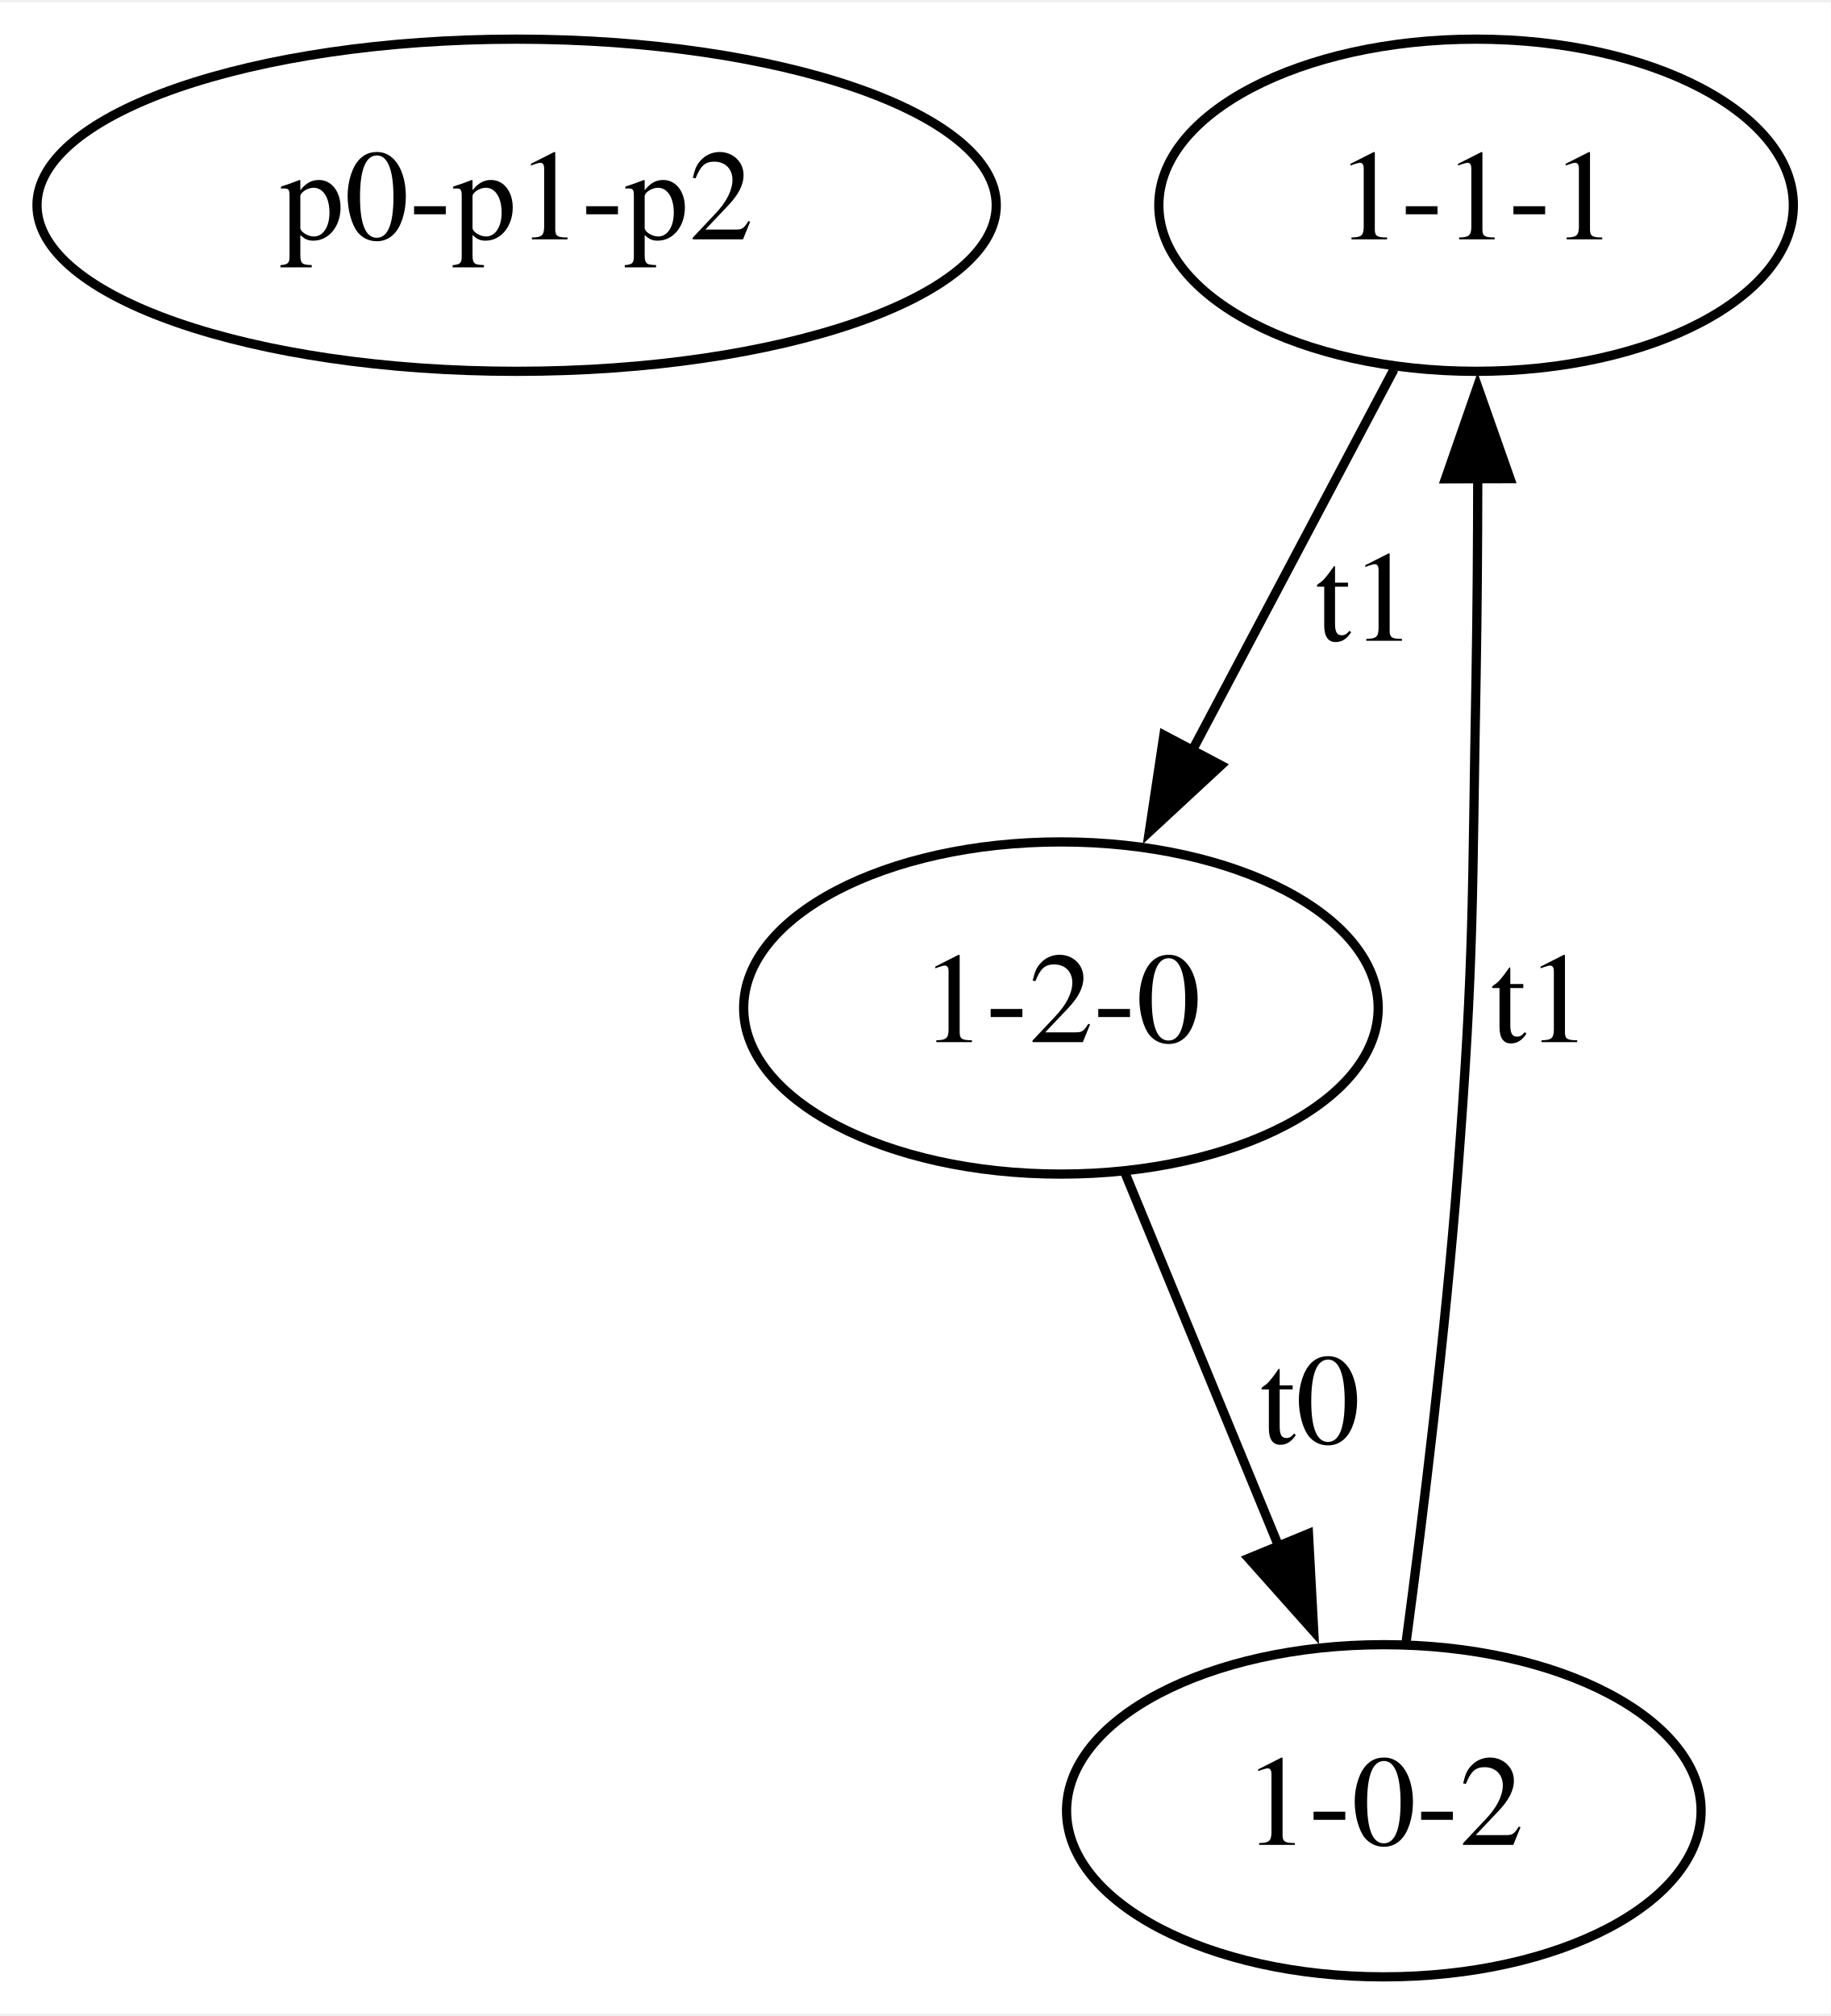
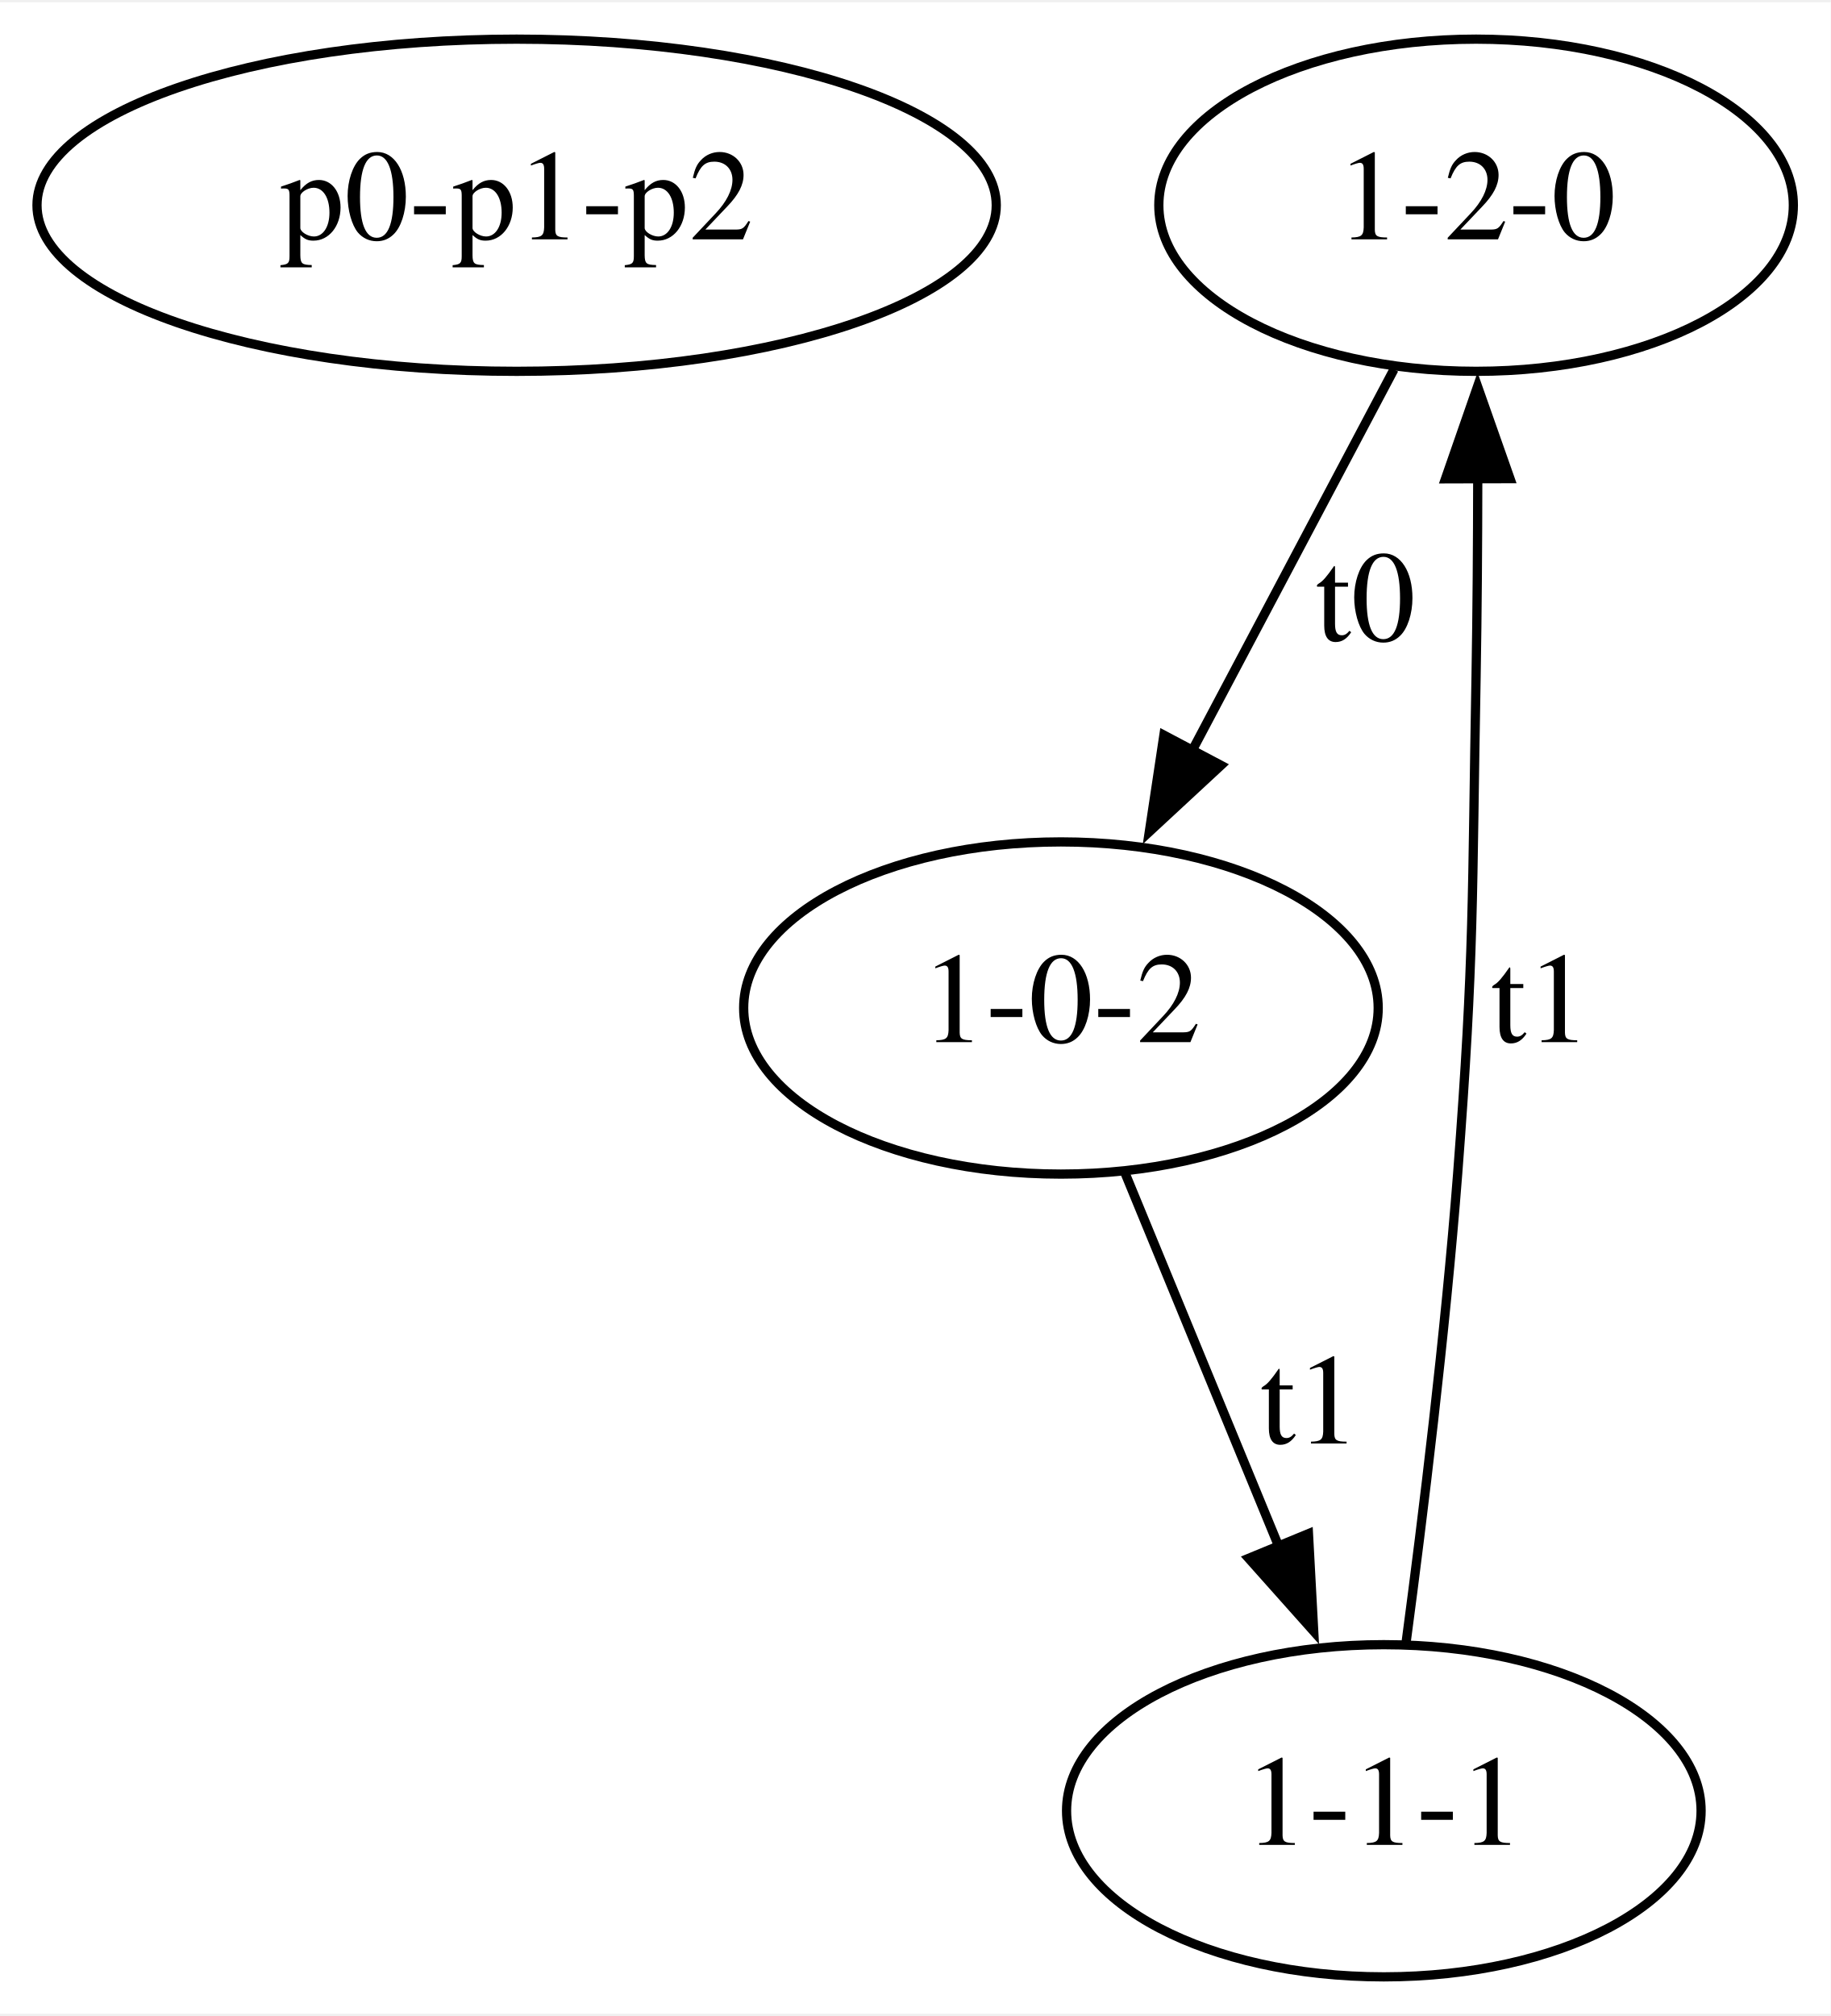
<svg xmlns="http://www.w3.org/2000/svg" width="198pt" height="218pt" viewBox="0.00 0.00 198.44 218.00">
  <g id="graph0" class="graph" transform="scale(1 1) rotate(0) translate(4 214)">
    <polygon fill="white" stroke="none" points="-4,4 -4,-214 194.44,-214 194.44,4 -4,4" />
    <g id="node1" class="node">
      <ellipse fill="none" stroke="black" cx="52" cy="-192" rx="51.99" ry="18" />
      <text text-anchor="middle" x="52" y="-188.3" font-family="Times,serif" font-size="14.00">p0-p1-p2</text>
    </g>
    <g id="node2" class="node">
      <ellipse fill="none" stroke="black" cx="156" cy="-192" rx="34.39" ry="18" />
-       <text text-anchor="middle" x="156" y="-188.3" font-family="Times,serif" font-size="14.00">1-1-1</text>
+       <text text-anchor="middle" x="156" y="-188.3" font-family="Times,serif" font-size="14.00">1-2-0</text>
    </g>
    <g id="node3" class="node">
      <ellipse fill="none" stroke="black" cx="111" cy="-105" rx="34.39" ry="18" />
-       <text text-anchor="middle" x="111" y="-101.3" font-family="Times,serif" font-size="14.00">1-2-0</text>
+       <text text-anchor="middle" x="111" y="-101.3" font-family="Times,serif" font-size="14.00">1-0-2</text>
    </g>
    <g id="edge1" class="edge">
      <path fill="none" stroke="black" d="M147.1,-174.21C140.82,-162.33 132.26,-146.17 125.05,-132.56" />
      <polygon fill="black" stroke="black" points="128.35,-131.3 120.58,-124.1 122.16,-134.57 128.35,-131.3" />
-       <text text-anchor="middle" x="144" y="-144.8" font-family="Times,serif" font-size="14.00">t1</text>
+       <text text-anchor="middle" x="144" y="-144.8" font-family="Times,serif" font-size="14.00">t0</text>
    </g>
    <g id="node4" class="node">
      <ellipse fill="none" stroke="black" cx="146" cy="-18" rx="34.39" ry="18" />
-       <text text-anchor="middle" x="146" y="-14.3" font-family="Times,serif" font-size="14.00">1-0-2</text>
+       <text text-anchor="middle" x="146" y="-14.3" font-family="Times,serif" font-size="14.00">1-1-1</text>
+     </g>
+     <g id="edge3" class="edge">
+       <path fill="none" stroke="black" d="M117.91,-87.21C122.67,-75.64 129.11,-60.01 134.62,-46.62" />
+       <polygon fill="black" stroke="black" points="137.83,-48.03 138.4,-37.45 131.35,-45.36 137.83,-48.03" />
+       <text text-anchor="middle" x="138" y="-57.8" font-family="Times,serif" font-size="14.00">t1</text>
    </g>
    <g id="edge2" class="edge">
-       <path fill="none" stroke="black" d="M117.91,-87.21C122.67,-75.64 129.11,-60.01 134.62,-46.62" />
-       <polygon fill="black" stroke="black" points="137.83,-48.03 138.4,-37.45 131.35,-45.36 137.83,-48.03" />
-       <text text-anchor="middle" x="138" y="-57.8" font-family="Times,serif" font-size="14.00">t0</text>
-     </g>
-     <g id="edge3" class="edge">
      <path fill="none" stroke="black" d="M148.42,-36.29C150.25,-50.01 152.66,-69.7 154,-87 155.84,-110.95 155.55,-116.99 156,-141 156.12,-147.92 156.17,-155.38 156.18,-162.37" />
      <polygon fill="black" stroke="black" points="152.68,-162.35 156.16,-172.36 159.68,-162.37 152.68,-162.35" />
      <text text-anchor="middle" x="163" y="-101.3" font-family="Times,serif" font-size="14.00">t1</text>
    </g>
  </g>
</svg>
